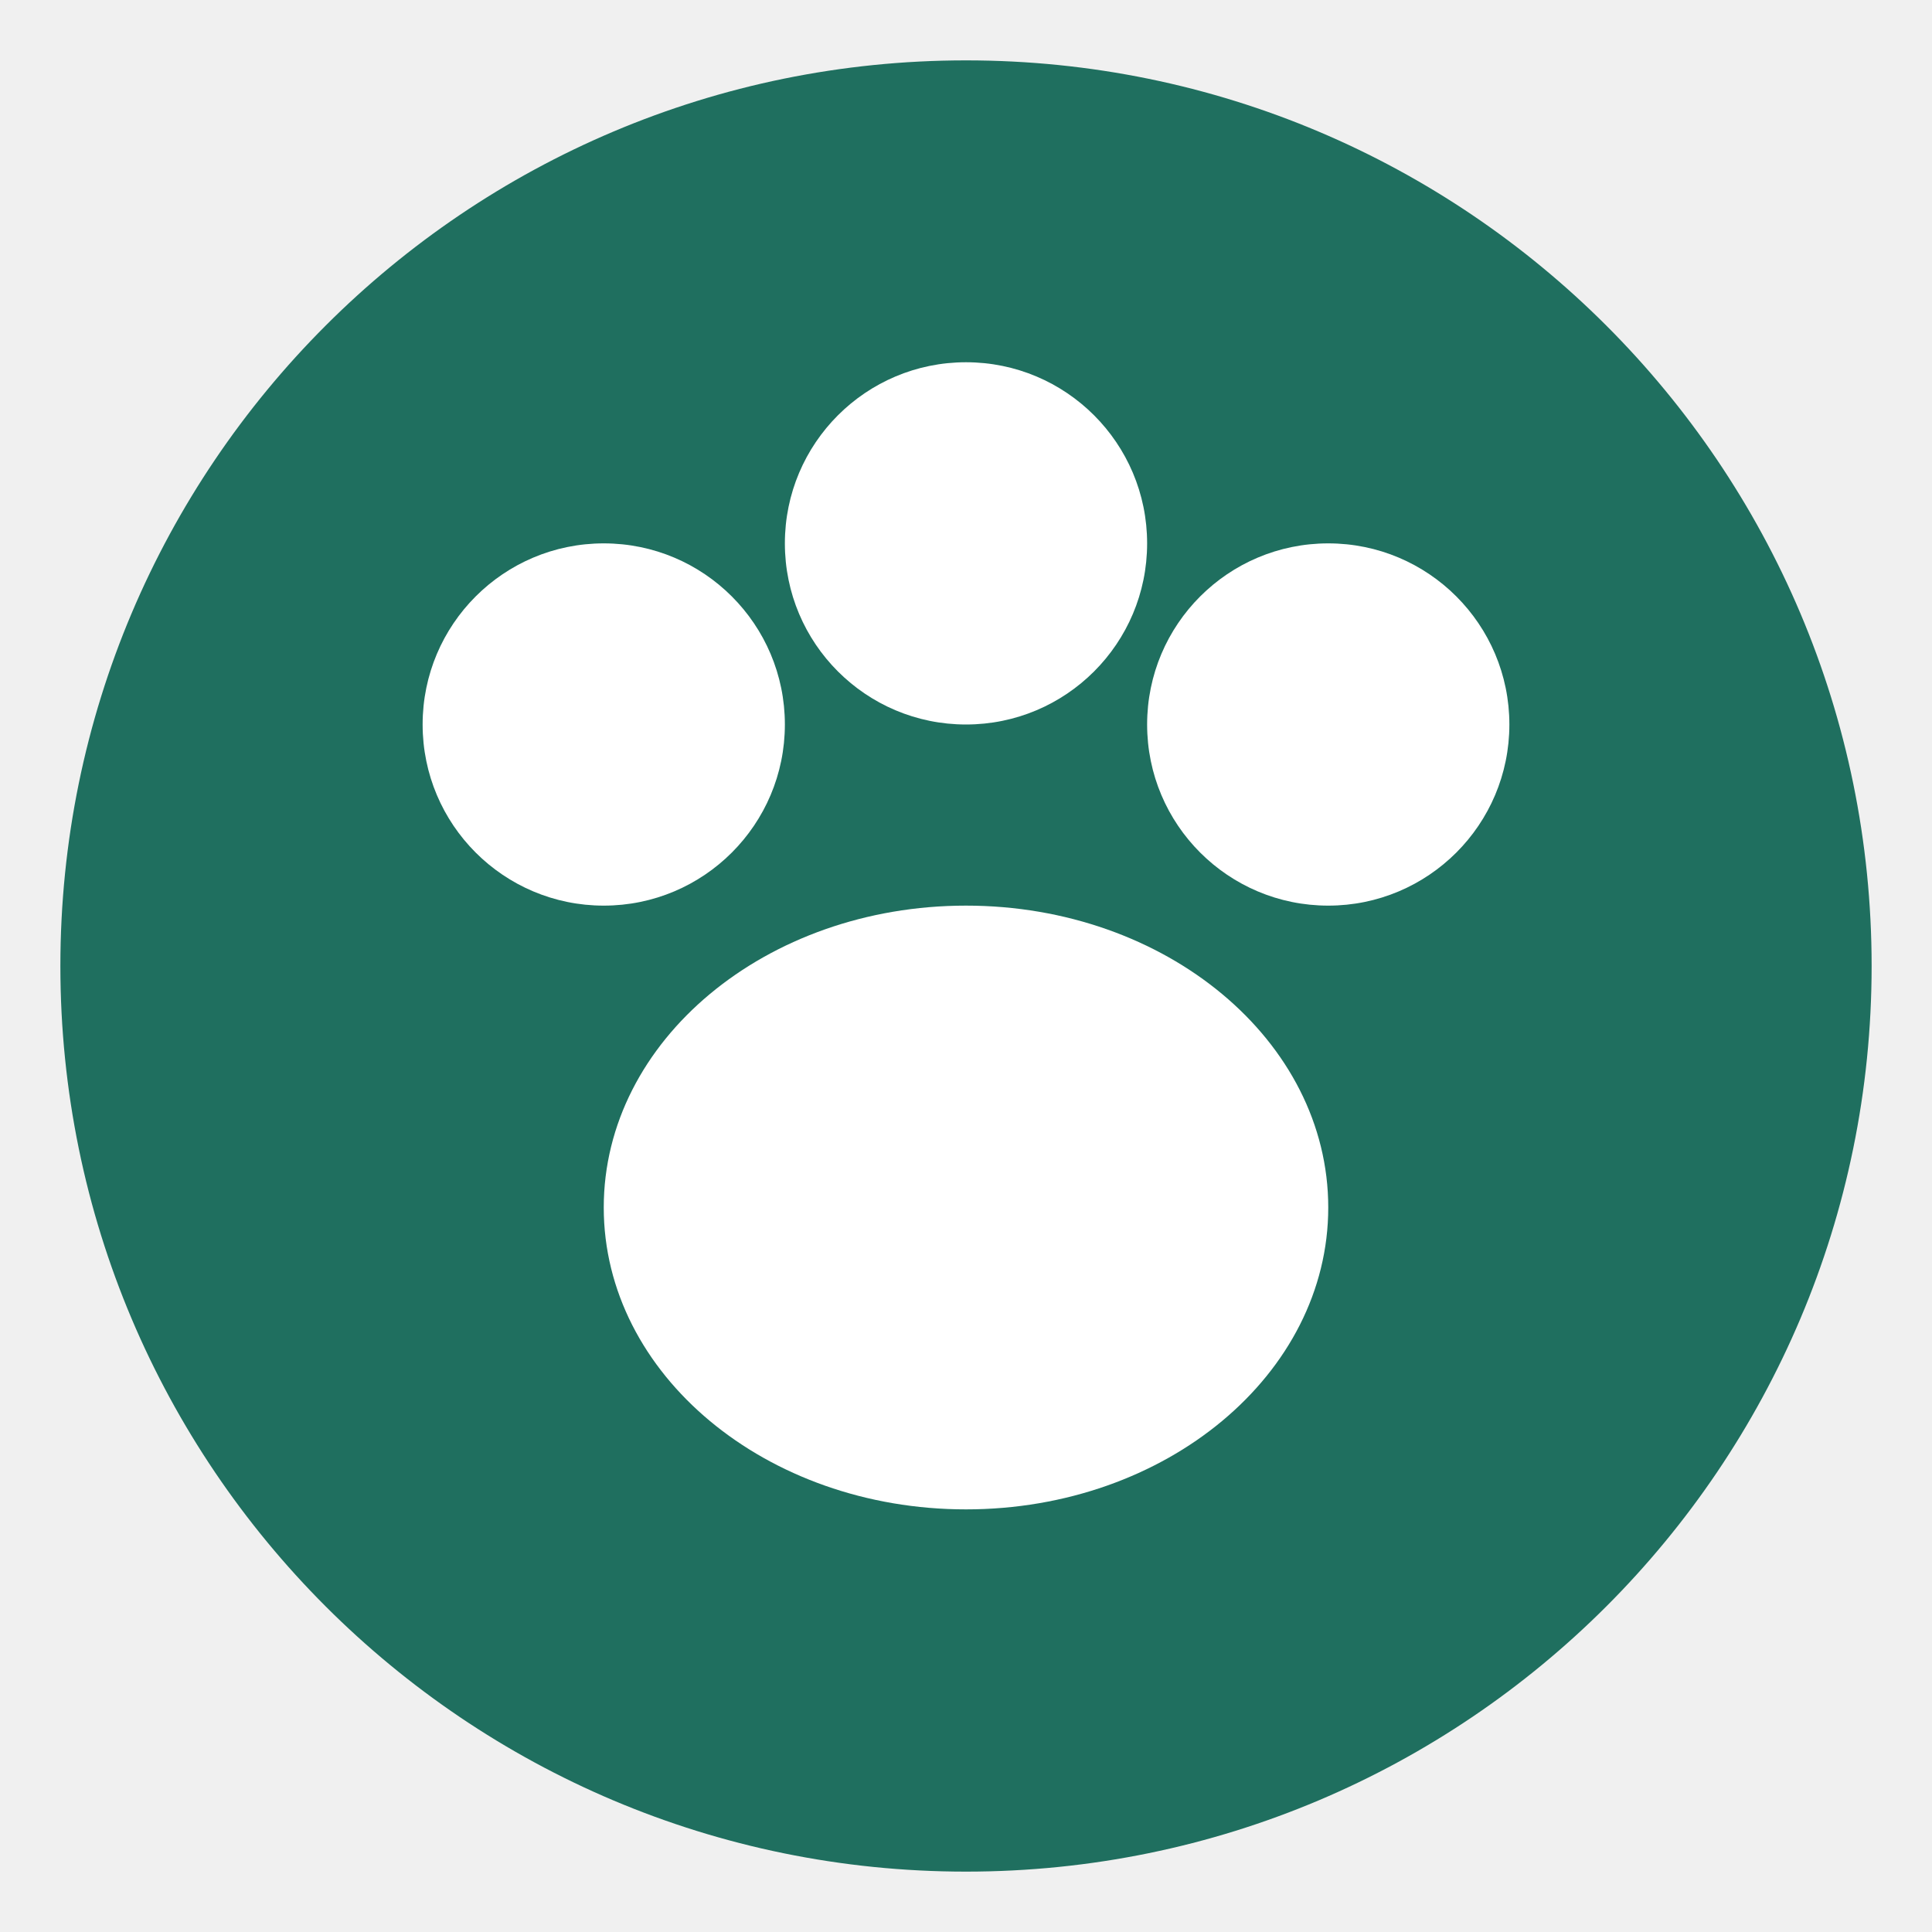
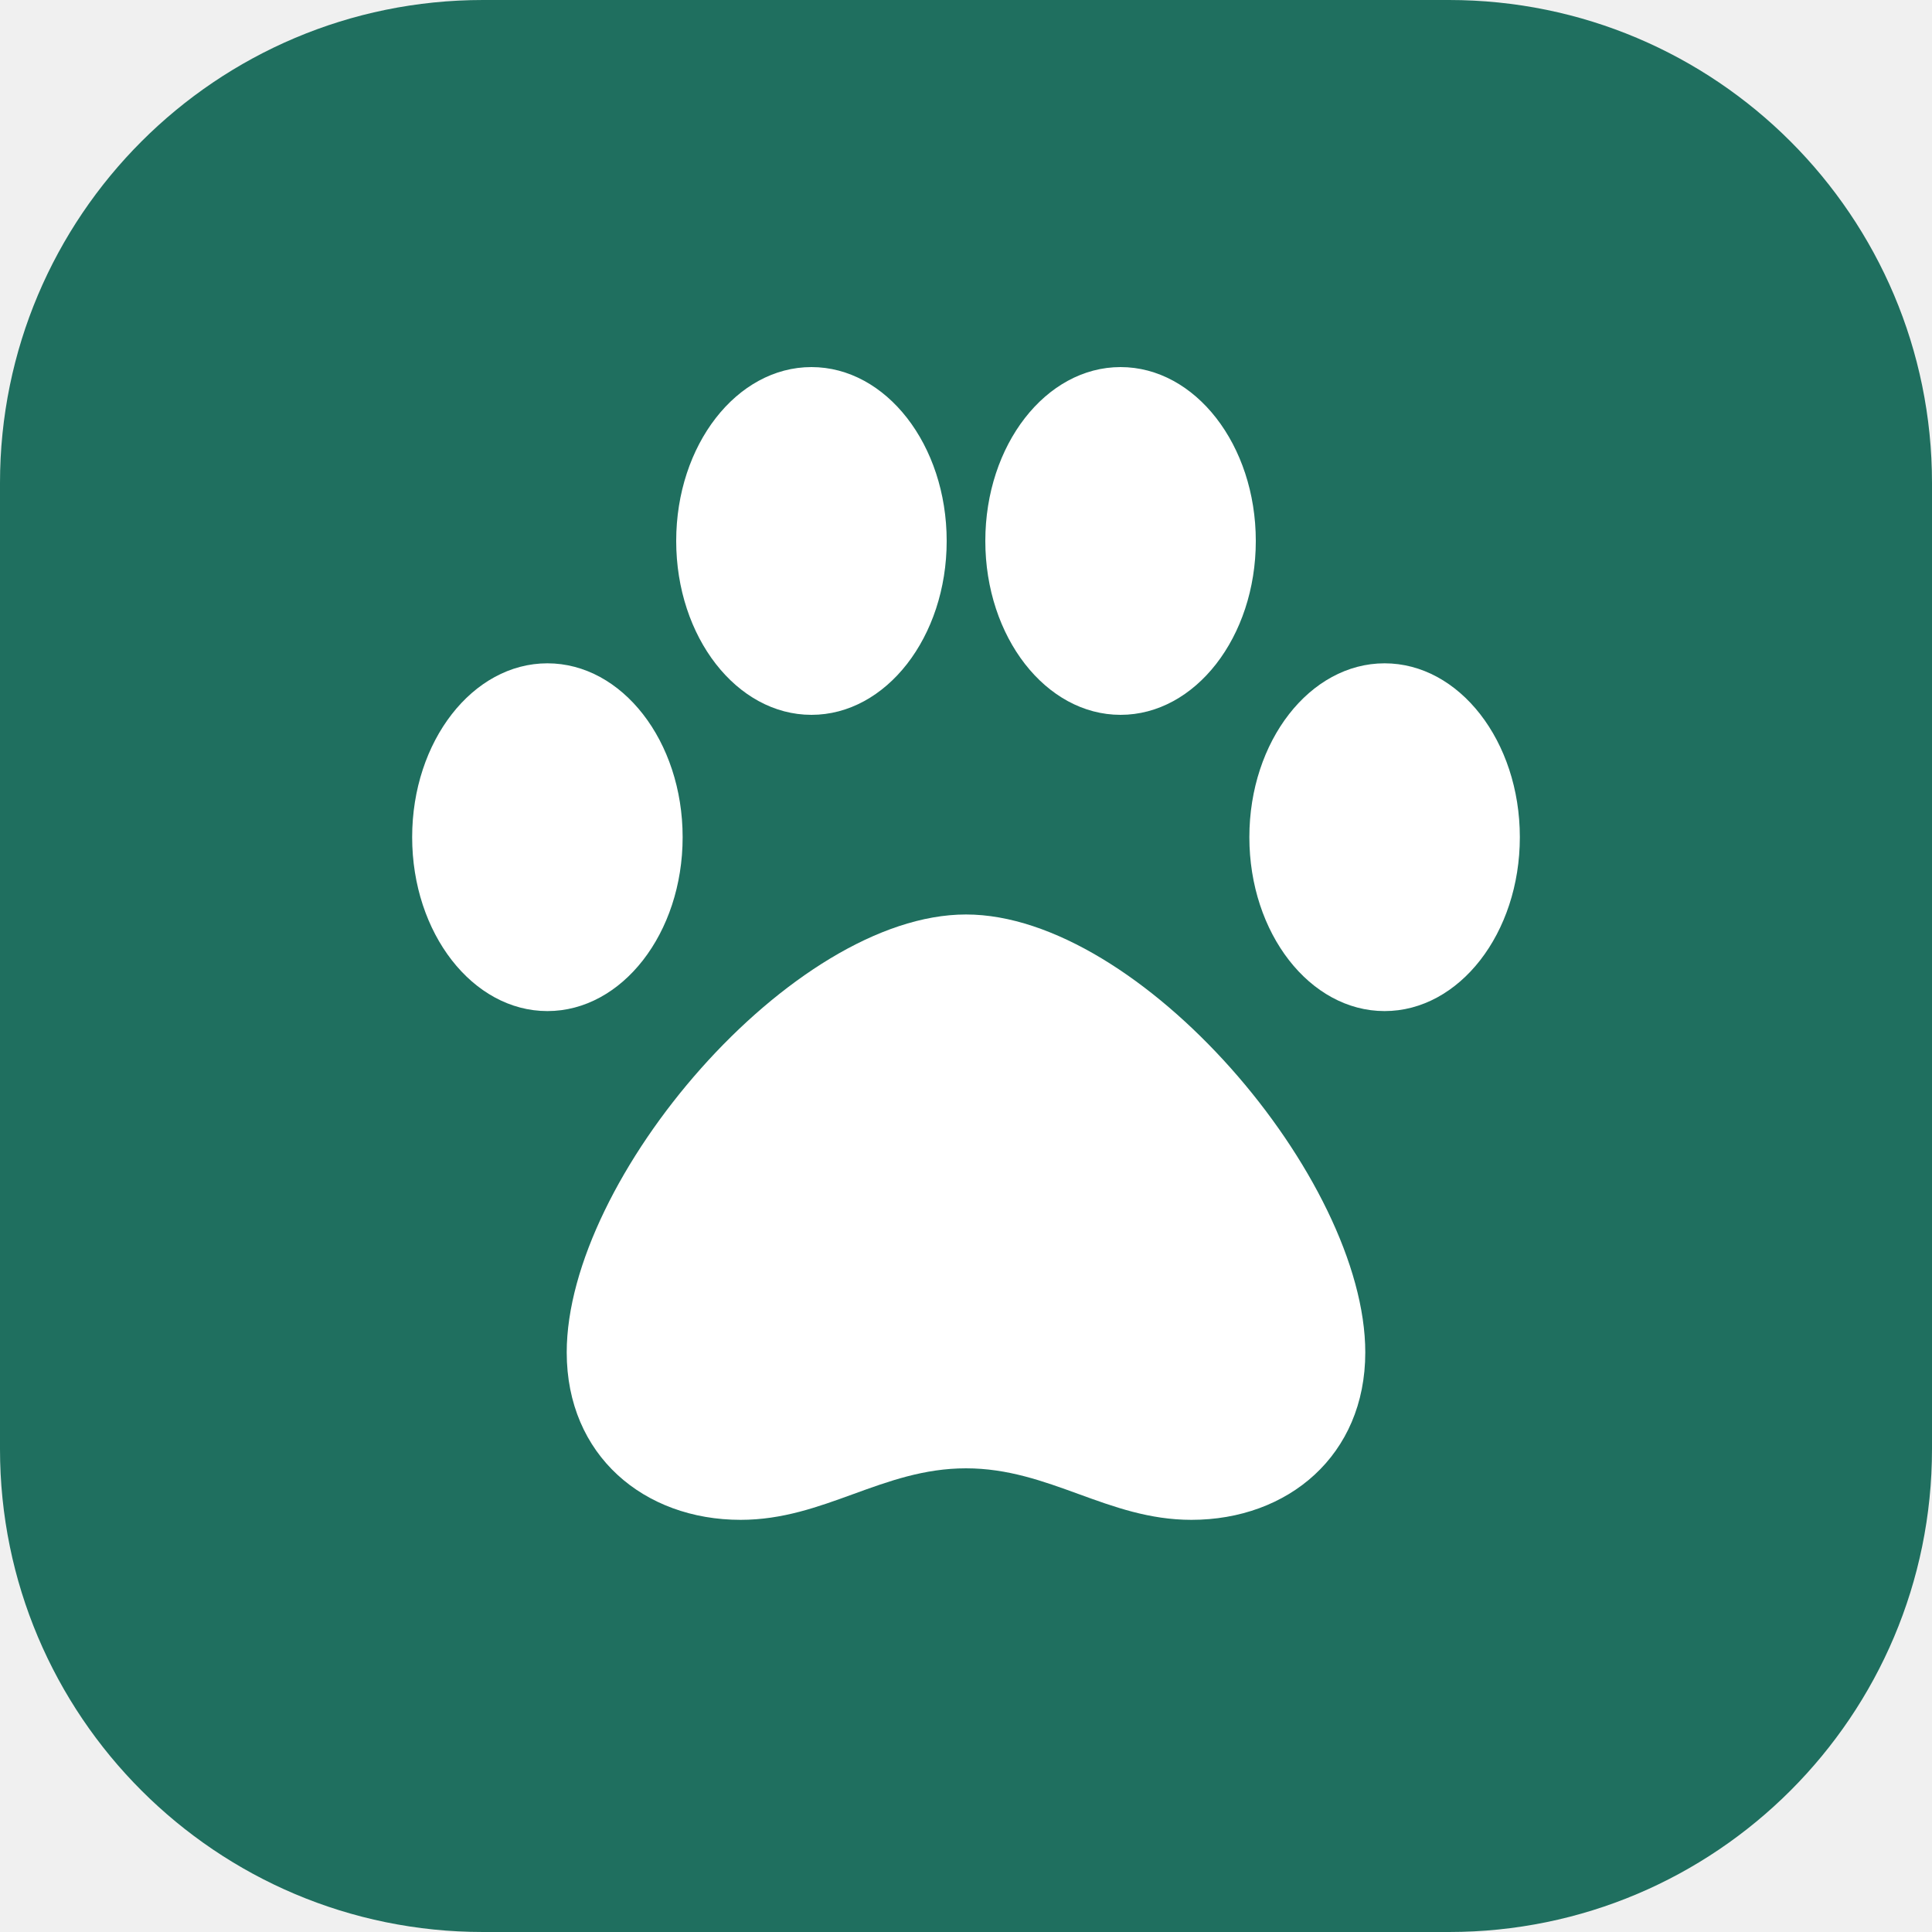
- <svg xmlns="http://www.w3.org/2000/svg" viewBox="0 0 32 32">
-   <circle cx="16" cy="16" r="15" fill="#1f6f5f" />
-   <circle cx="10" cy="12" r="3" fill="#fff" />
-   <circle cx="16" cy="9" r="3" fill="#fff" />
-   <circle cx="22" cy="12" r="3" fill="#fff" />
-   <ellipse cx="16" cy="20" rx="6" ry="5" fill="#fff" />
+ <svg xmlns="http://www.w3.org/2000/svg" viewBox="0 0 24 24">
+   <rect width="24" height="24" rx="6" fill="#1f6f5f" />
+   <g fill="#ffffff" transform="translate(2.4 2.4) scale(0.8)">
+     <ellipse cx="5.5" cy="10" rx="2.1" ry="2.7" />
+     <ellipse cx="9.6" cy="5.4" rx="2.1" ry="2.7" />
+     <ellipse cx="14.4" cy="5.4" rx="2.1" ry="2.7" />
+     <ellipse cx="18.5" cy="10" rx="2.1" ry="2.7" />
+     <path d="M12 11.2c-2.7 0-6.2 4.1-6.2 6.8 0 1.6 1.2 2.6 2.7 2.6 1.3 0 2.2-.8 3.5-.8s2.2.8 3.5.8c1.5 0 2.7-1 2.7-2.6 0-2.7-3.5-6.8-6.2-6.8Z" />
+   </g>
</svg>
